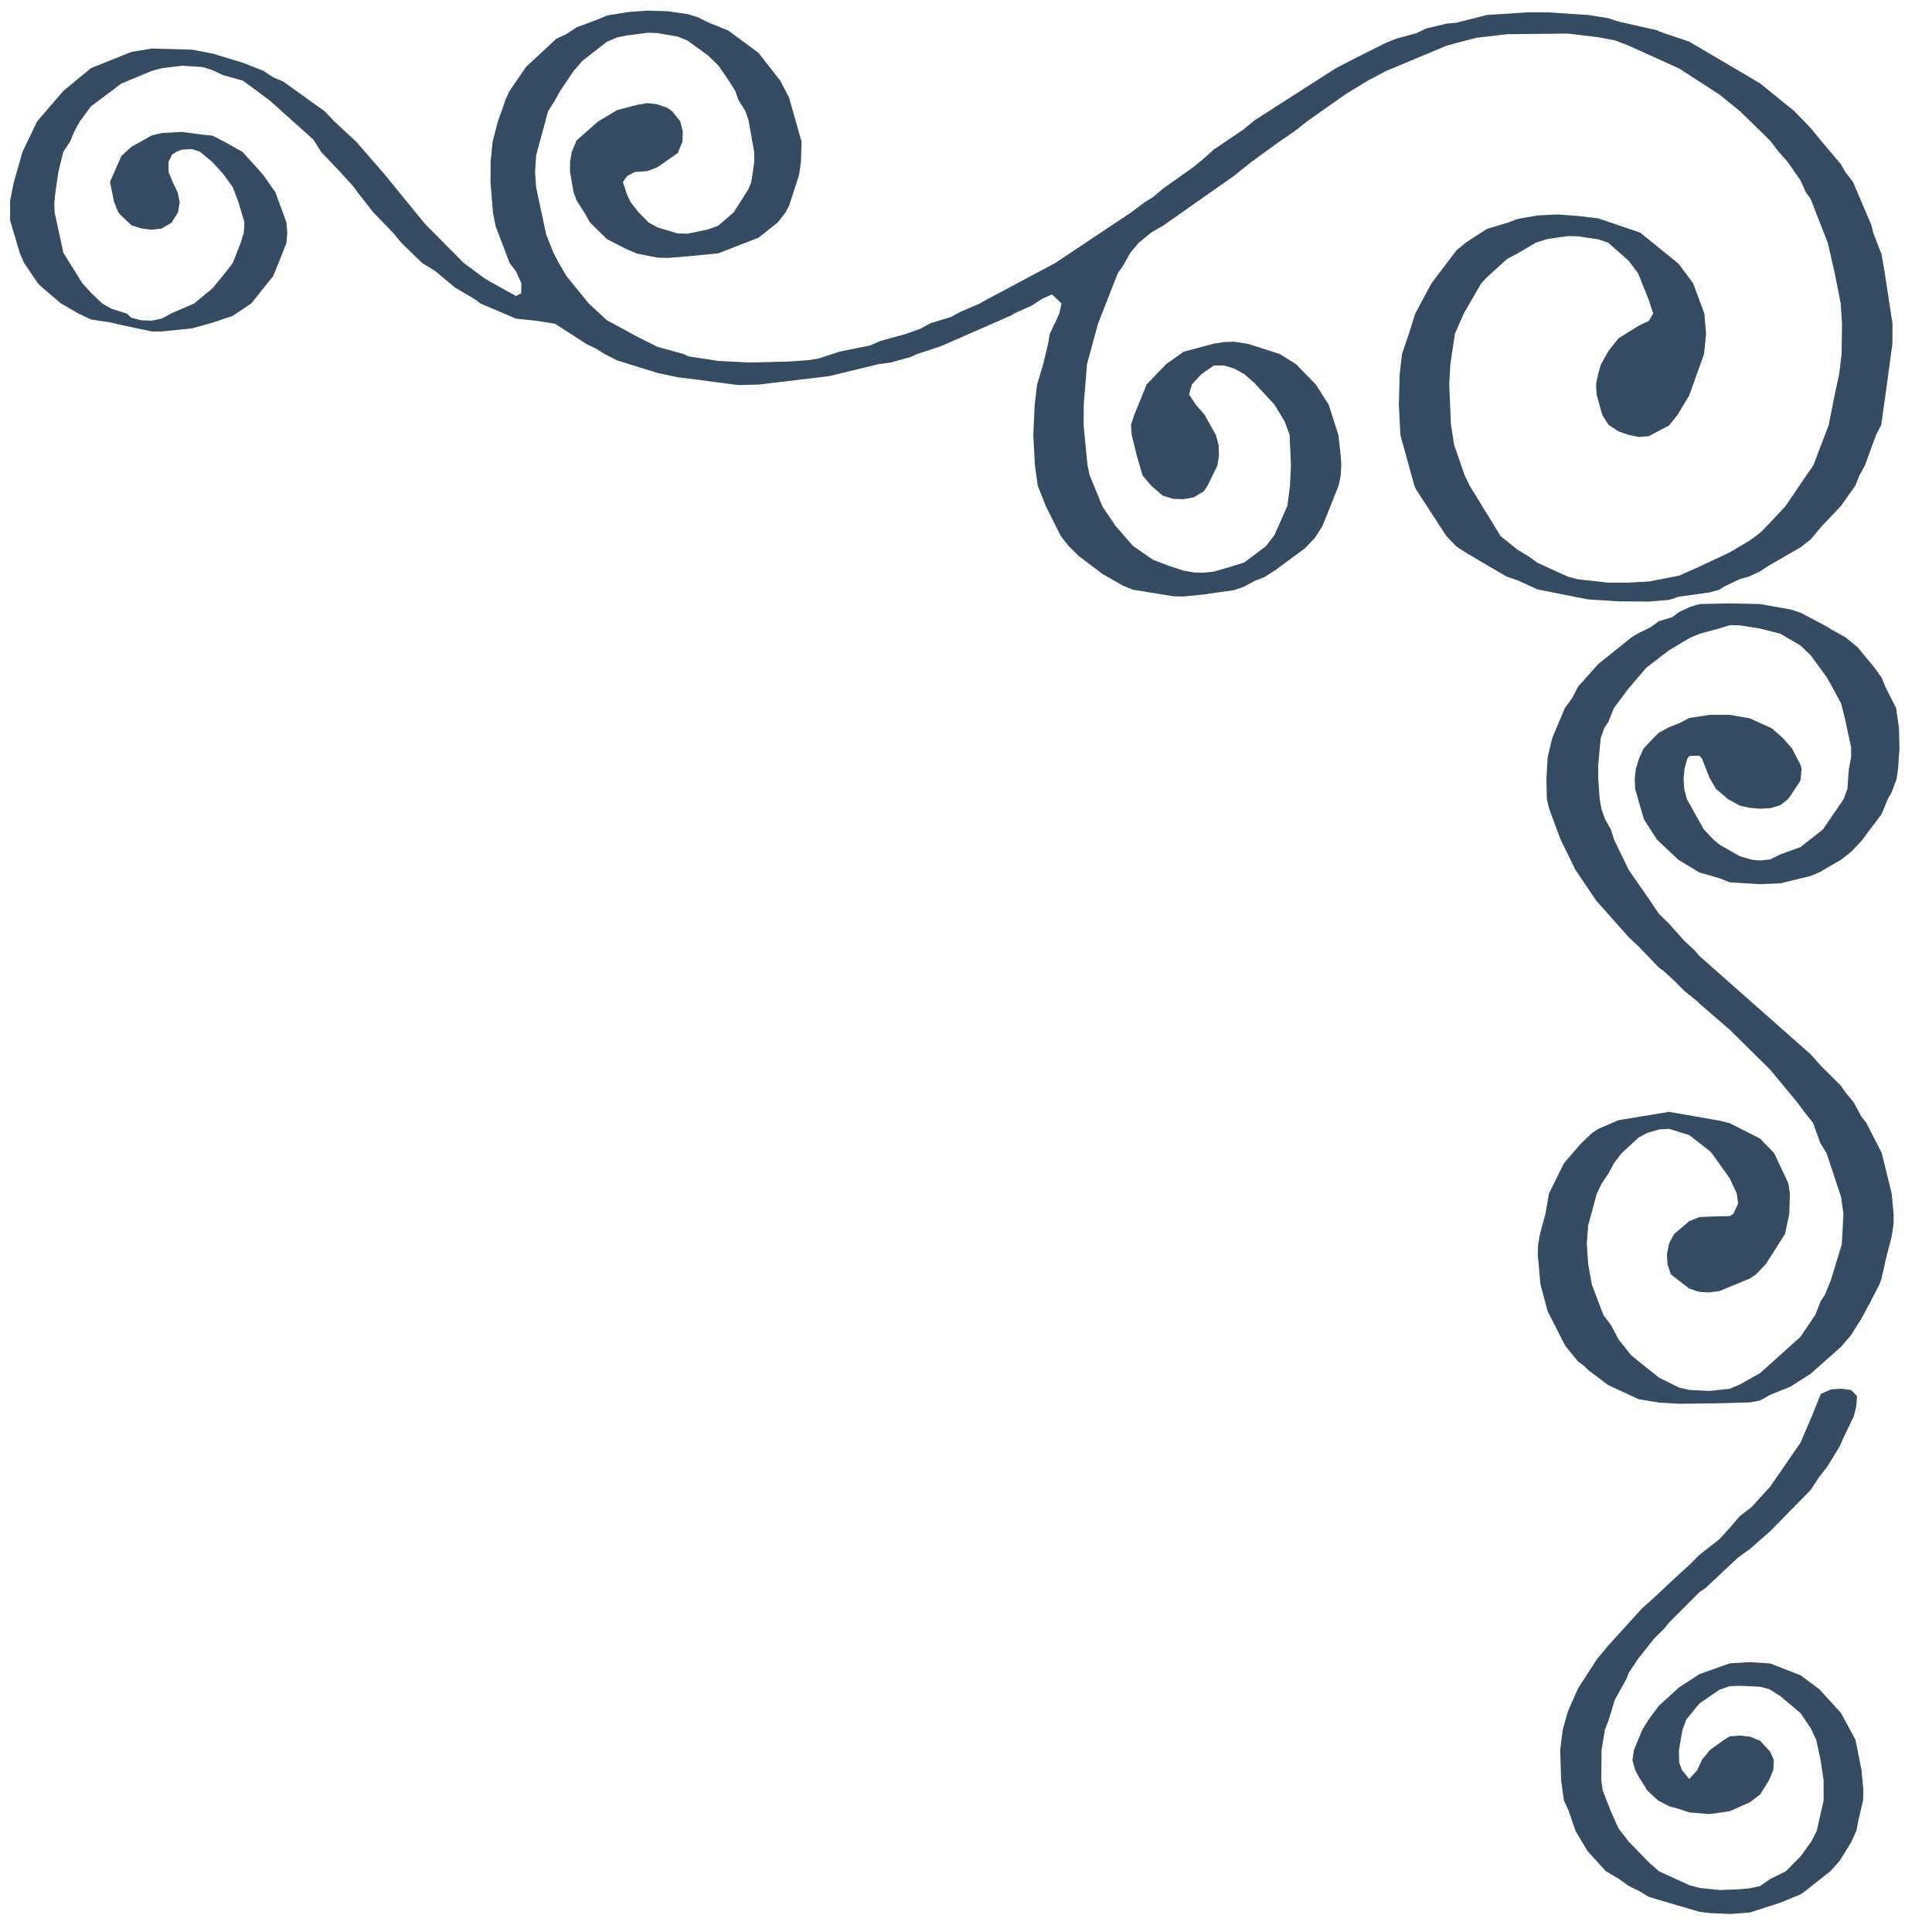
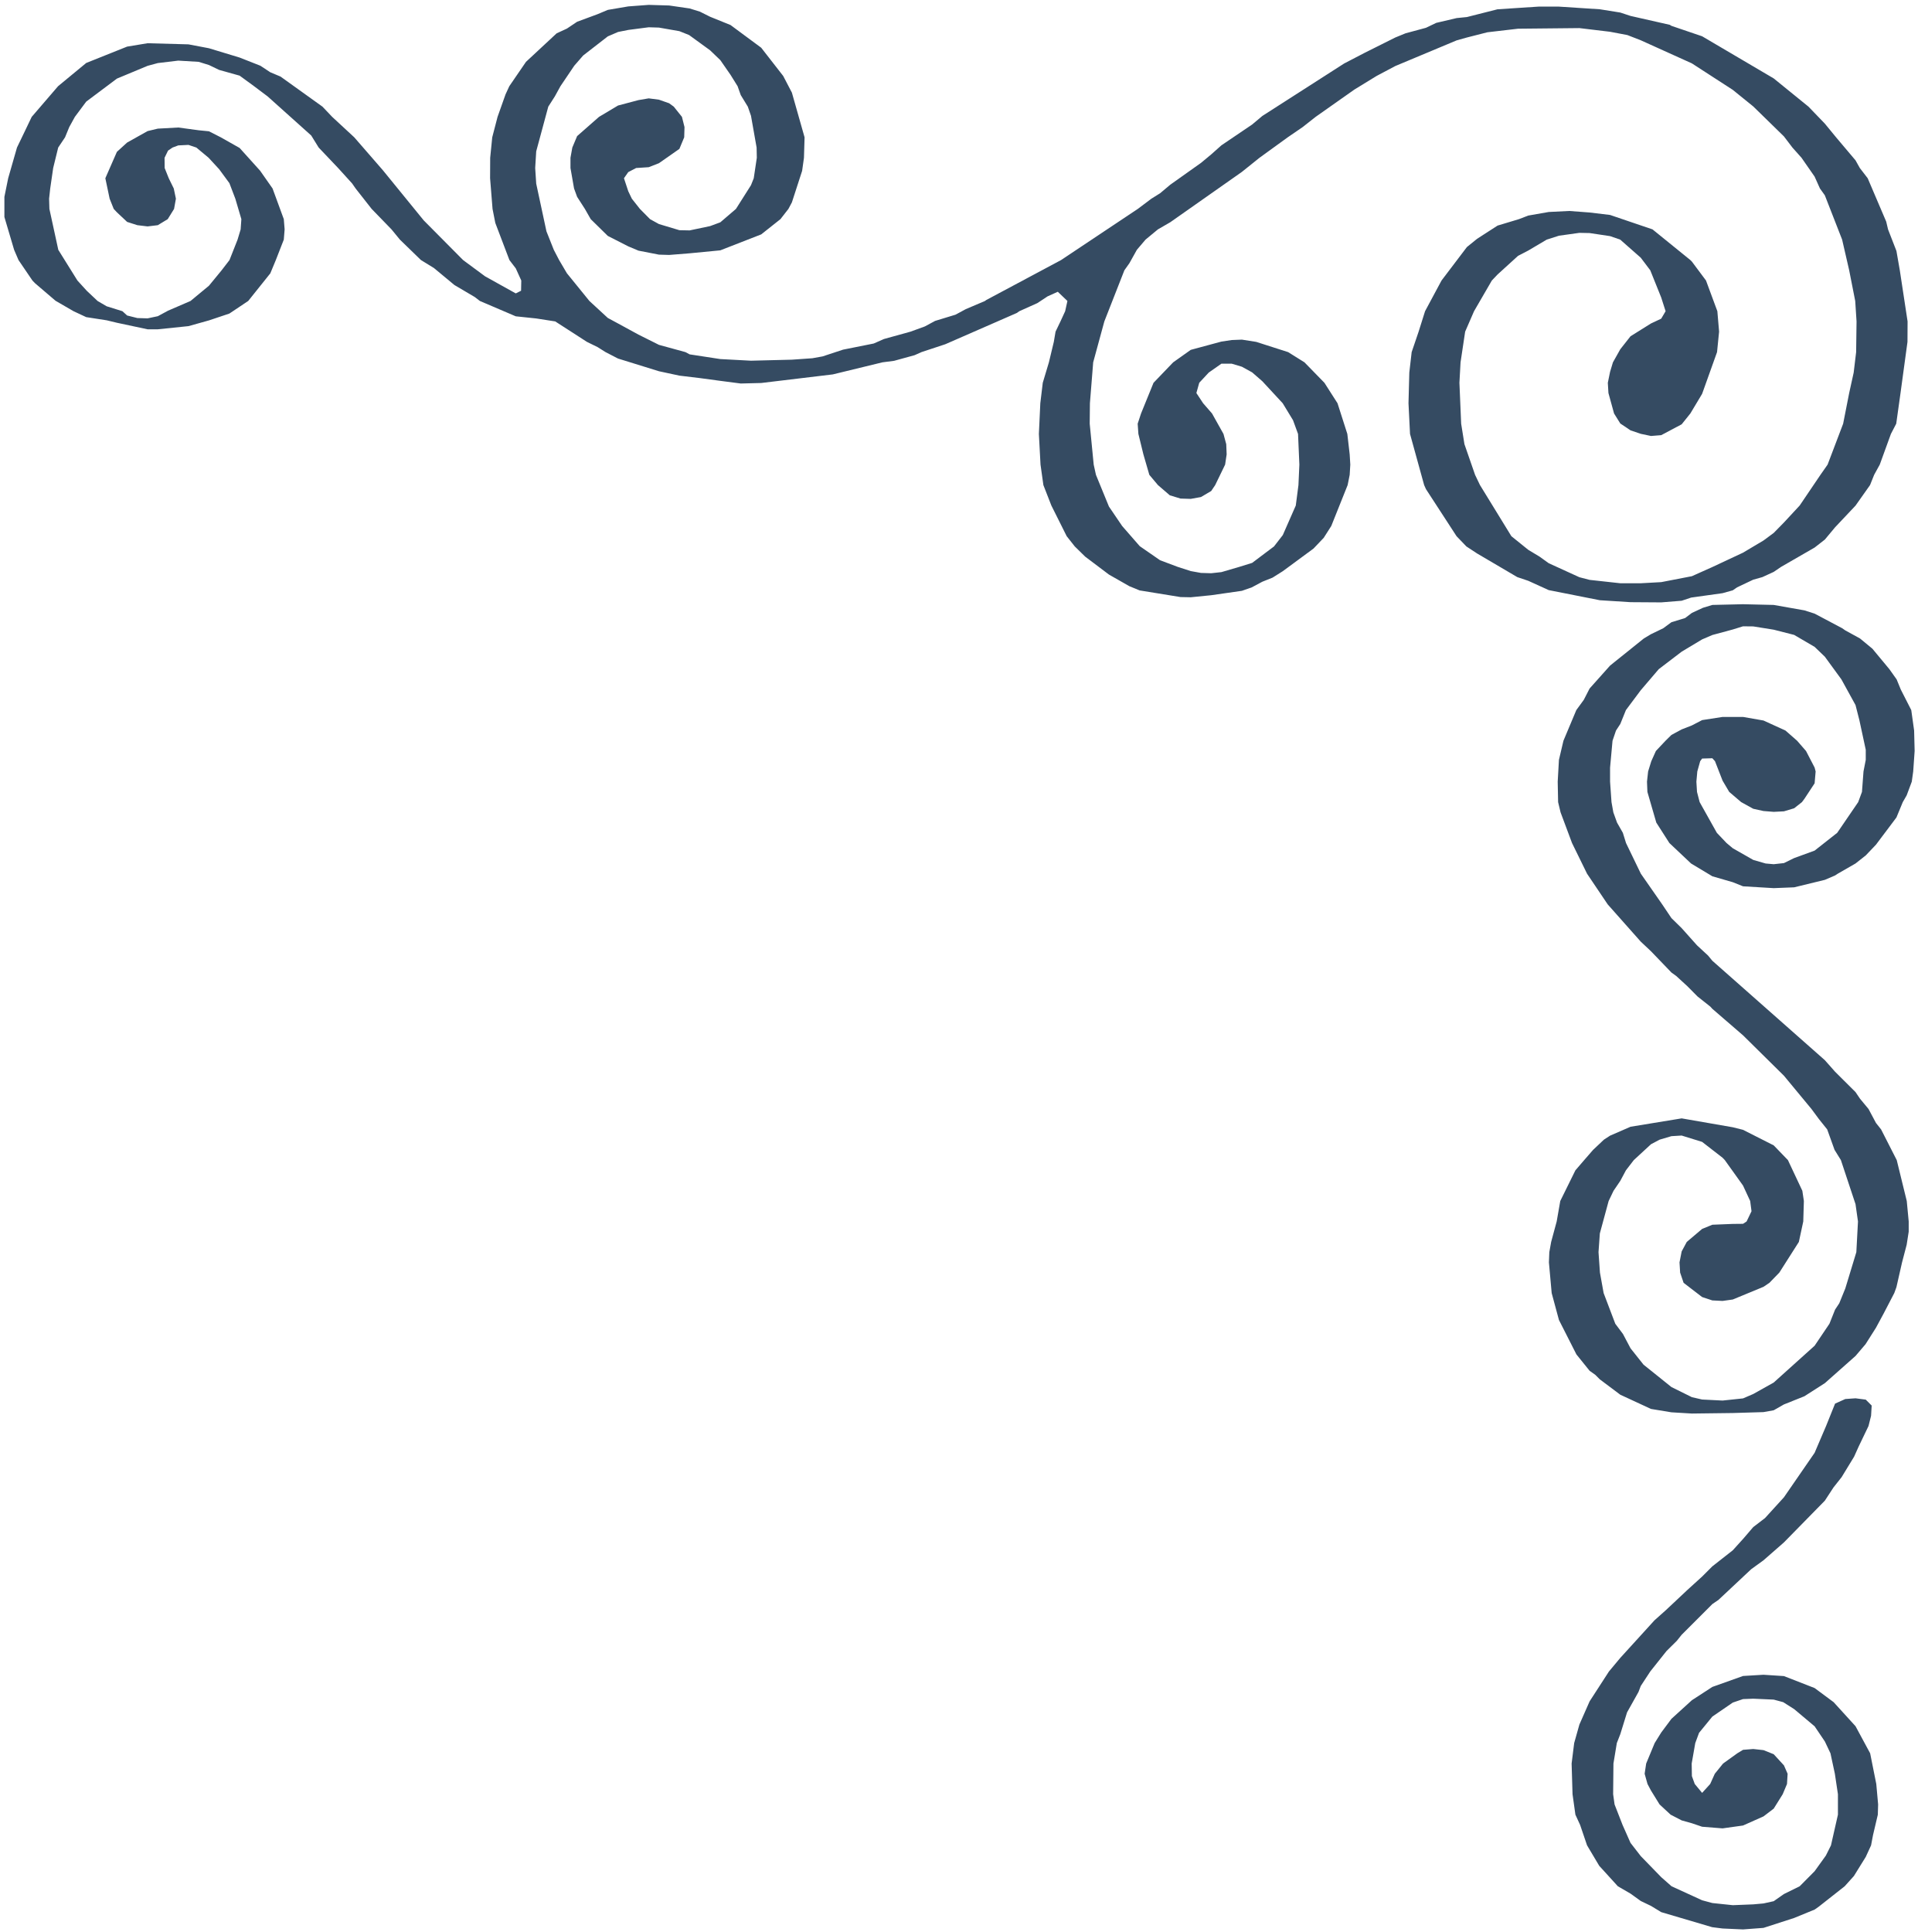
- <svg xmlns="http://www.w3.org/2000/svg" viewBox="0 0 190 191" preserveAspectRatio="none">
+ <svg xmlns="http://www.w3.org/2000/svg" viewBox="0.57 0.573 187.53 188.899" preserveAspectRatio="none">
  <path fill="rgb(53 75 98)" fill-rule="evenodd" d="M59.00,1.96 L60.00,1.54 L62.00,1.20 L64.00,1.05 L66.00,1.11 L68.00,1.40 L69.00,1.71 L70.00,2.21 L72.00,3.02 L75.00,5.24 L77.15,8.00 L78.00,9.63 L79.24,14.00 L79.18,16.00 L79.00,17.28 L78.00,20.36 L77.66,21.00 L76.88,22.00 L75.00,23.49 L72.00,24.66 L71.00,25.05 L68.00,25.34 L66.00,25.50 L65.00,25.47 L63.00,25.08 L62.00,24.66 L60.00,23.64 L58.33,22.00 L57.76,21.00 L57.00,19.82 L56.70,19.00 L56.35,17.00 L56.35,16.00 L56.53,15.00 L57.00,13.88 L59.14,12.00 L61.00,10.89 L63.00,10.36 L64.00,10.19 L65.00,10.32 L66.00,10.67 L66.45,11.00 L67.25,12.00 L67.50,13.00 L67.47,14.00 L67.00,15.13 L65.00,16.53 L64.00,16.92 L62.77,17.00 L62.00,17.40 L61.58,18.00 L62.00,19.27 L62.35,20.00 L63.14,21.00 L64.13,22.00 L65.00,22.48 L67.00,23.08 L68.00,23.10 L70.00,22.68 L71.00,22.31 L72.53,21.00 L74.00,18.68 L74.27,18.00 L74.57,16.00 L74.55,15.00 L74.00,11.89 L73.69,11.00 L73.00,9.87 L72.69,9.00 L72.00,7.89 L71.00,6.45 L70.00,5.49 L67.95,4.00 L67.00,3.62 L65.00,3.27 L64.00,3.24 L62.00,3.50 L61.00,3.70 L60.00,4.13 L57.59,6.00 L56.72,7.00 L55.37,9.00 L54.82,10.00 L54.18,11.00 L53.00,15.37 L52.90,17.00 L53.00,18.53 L54.00,23.19 L54.72,25.00 L55.24,26.00 L56.00,27.29 L58.20,30.00 L60.00,31.66 L61.00,32.20 L63.00,33.29 L64.42,34.00 L65.00,34.29 L67.59,35.00 L68.00,35.22 L71.00,35.68 L74.00,35.84 L78.00,35.74 L80.00,35.60 L81.00,35.42 L83.00,34.76 L86.00,34.16 L87.00,33.72 L89.60,33.00 L91.00,32.49 L92.00,31.95 L94.00,31.34 L95.00,30.80 L96.88,30.00 L97.00,29.91 L104.32,26.00 L111.82,21.00 L113.15,20.00 L114.00,19.47 L115.00,18.63 L118.00,16.50 L119.00,15.67 L120.00,14.78 L123.00,12.75 L124.00,11.91 L132.00,6.78 L134.00,5.74 L137.00,4.24 L138.00,3.83 L140.00,3.29 L141.00,2.81 L143.00,2.34 L144.00,2.24 L147.00,1.48 L151.00,1.22 L153.00,1.22 L157.00,1.48 L159.00,1.80 L160.00,2.13 L163.84,3.00 L164.00,3.10 L167.00,4.12 L174.00,8.24 L177.40,11.00 L179.00,12.66 L180.10,14.00 L182.00,16.25 L182.42,17.00 L183.19,18.00 L185.00,22.24 L185.18,23.00 L186.00,25.11 L186.33,27.00 L187.09,32.00 L187.08,34.00 L186.40,39.00 L185.98,42.00 L185.46,43.00 L184.37,46.00 L183.82,47.00 L183.42,48.00 L182.00,50.01 L180.00,52.13 L179.00,53.33 L178.00,54.11 L174.72,56.00 L174.00,56.49 L172.89,57.00 L172.00,57.25 L170.42,58.00 L170.00,58.29 L169.00,58.57 L165.93,59.00 L165.00,59.31 L163.00,59.47 L160.00,59.45 L157.00,59.26 L152.00,58.27 L150.00,57.36 L148.93,57.00 L145.00,54.69 L143.95,54.00 L142.99,53.00 L140.00,48.40 L139.82,48.00 L138.44,43.00 L138.29,40.00 L138.37,37.00 L138.60,35.00 L139.28,33.00 L139.91,31.00 L141.52,28.00 L144.00,24.73 L145.00,23.92 L147.00,22.63 L149.09,22.00 L150.00,21.65 L152.00,21.30 L154.00,21.20 L156.00,21.35 L158.00,21.59 L162.15,23.00 L165.85,26.00 L166.00,26.15 L167.38,28.00 L168.49,31.00 L168.66,33.00 L168.46,35.00 L167.00,39.08 L165.85,41.00 L165.00,42.06 L163.00,43.12 L162.00,43.20 L161.00,42.99 L160.00,42.65 L159.00,41.98 L158.39,41.00 L157.84,39.00 L157.78,38.00 L158.00,36.93 L158.28,36.00 L159.00,34.72 L160.00,33.45 L162.00,32.20 L163.00,31.73 L163.43,31.00 L163.00,29.66 L161.93,27.00 L161.00,25.77 L158.99,24.00 L158.00,23.66 L156.00,23.36 L155.00,23.34 L153.00,23.62 L151.81,24.00 L150.00,25.07 L149.00,25.59 L147.00,27.41 L146.44,28.00 L144.70,31.00 L143.83,33.00 L143.38,36.00 L143.27,38.00 L143.44,42.00 L143.76,44.00 L144.80,47.00 L145.28,48.00 L148.35,53.00 L150.00,54.33 L151.11,55.00 L152.00,55.64 L155.00,57.01 L156.00,57.27 L159.00,57.60 L161.00,57.60 L163.00,57.49 L166.00,56.91 L168.03,56.00 L171.00,54.61 L173.00,53.42 L174.00,52.68 L175.00,51.66 L176.54,50.00 L178.57,47.00 L179.27,46.00 L180.79,42.00 L181.38,39.00 L181.82,37.00 L182.06,35.00 L182.10,32.00 L181.97,30.00 L181.38,27.00 L180.69,24.00 L179.00,19.67 L178.52,19.00 L178.00,17.84 L176.72,16.00 L175.83,15.00 L175.00,13.91 L172.00,10.98 L170.00,9.36 L166.00,6.77 L161.00,4.51 L159.69,4.00 L158.00,3.68 L155.00,3.32 L149.00,3.38 L146.00,3.73 L144.00,4.24 L143.00,4.52 L137.00,7.03 L135.17,8.00 L133.00,9.33 L129.21,12.00 L127.94,13.00 L126.48,14.00 L123.72,16.00 L122.00,17.38 L115.00,22.30 L113.79,23.00 L112.58,24.00 L111.73,25.00 L111.00,26.31 L110.51,27.00 L108.55,32.00 L107.46,36.00 L107.14,40.00 L107.12,42.00 L107.51,46.00 L107.73,47.00 L109.00,50.10 L110.29,52.00 L112.00,53.96 L112.05,54.00 L114.00,55.35 L115.73,56.00 L117.00,56.41 L118.00,56.59 L119.00,56.62 L120.00,56.51 L121.74,56.00 L123.00,55.61 L125.14,54.00 L126.00,52.89 L127.27,50.00 L127.53,48.00 L127.62,46.00 L127.49,43.00 L127.00,41.66 L125.99,40.00 L124.00,37.85 L123.00,36.98 L122.00,36.43 L121.00,36.13 L120.00,36.13 L118.76,37.00 L117.83,38.00 L117.55,39.00 L118.21,40.00 L119.08,41.00 L120.20,43.00 L120.47,44.00 L120.51,45.00 L120.36,46.00 L119.39,48.00 L119.00,48.58 L118.00,49.17 L117.00,49.35 L116.00,49.32 L114.95,49.00 L113.79,48.00 L112.95,47.00 L112.37,45.00 L111.88,43.00 L111.81,42.00 L112.14,41.00 L113.36,38.00 L115.28,36.00 L117.00,34.78 L120.00,33.97 L121.00,33.82 L122.00,33.78 L123.40,34.00 L126.52,35.00 L128.12,36.00 L130.07,38.00 L131.35,40.00 L132.31,43.00 L132.54,45.00 L132.60,46.00 L132.54,47.00 L132.34,48.00 L130.74,52.00 L130.00,53.16 L129.00,54.21 L126.00,56.42 L125.00,57.05 L124.00,57.45 L122.97,58.00 L122.00,58.34 L119.00,58.77 L117.00,58.97 L116.00,58.95 L112.00,58.30 L111.00,57.89 L109.00,56.75 L106.68,55.00 L105.66,54.00 L104.87,53.00 L103.37,50.00 L102.59,48.00 L102.31,46.00 L102.15,43.00 L102.29,40.00 L102.53,38.00 L103.13,36.00 L103.61,34.00 L103.78,33.00 L104.26,32.00 L104.72,31.00 L104.94,30.00 L104.00,29.10 L103.00,29.55 L102.00,30.21 L100.24,31.00 L100.00,31.17 L93.00,34.23 L90.67,35.00 L90.00,35.30 L88.00,35.85 L86.85,36.00 L82.00,37.18 L75.00,38.02 L73.00,38.07 L71.00,37.81 L69.00,37.54 L67.00,37.30 L65.00,36.87 L61.00,35.63 L59.78,35.00 L59.00,34.51 L57.96,34.00 L54.86,32.00 L53.00,31.71 L51.00,31.50 L47.49,30.00 L47.00,29.62 L45.00,28.44 L43.00,26.78 L41.73,26.00 L39.67,24.00 L38.85,23.00 L36.91,21.00 L35.34,19.00 L35.00,18.51 L33.63,17.00 L31.73,15.00 L31.00,13.82 L26.74,10.00 L25.41,9.00 L24.00,7.97 L22.00,7.41 L21.00,6.93 L20.00,6.62 L18.00,6.50 L16.00,6.74 L15.00,7.01 L12.00,8.26 L9.00,10.51 L7.89,12.00 L7.34,13.00 L6.93,14.00 L6.26,15.00 L5.77,17.00 L5.48,19.00 L5.37,20.00 L5.40,21.00 L6.27,25.00 L8.14,28.00 L9.05,29.00 L10.11,30.00 L11.00,30.52 L12.54,31.00 L13.00,31.42 L14.00,31.67 L15.00,31.70 L16.00,31.49 L17.00,30.95 L19.20,30.00 L21.00,28.51 L22.24,27.00 L23.01,26.00 L23.80,24.00 L24.10,23.00 L24.17,22.00 L23.58,20.00 L23.00,18.48 L22.00,17.12 L20.97,16.00 L19.77,15.00 L19.00,14.74 L18.00,14.79 L17.44,15.00 L17.00,15.30 L16.66,16.00 L16.67,17.00 L17.07,18.00 L17.56,19.00 L17.77,20.00 L17.59,21.00 L16.97,22.00 L16.00,22.59 L15.00,22.71 L14.00,22.59 L13.00,22.27 L12.00,21.33 L11.69,21.00 L11.29,20.00 L10.87,18.00 L12.00,15.42 L13.00,14.51 L15.00,13.39 L16.00,13.15 L18.00,13.04 L20.00,13.31 L21.00,13.41 L22.16,14.00 L24.00,15.04 L26.00,17.26 L27.22,19.00 L28.32,22.00 L28.40,23.00 L28.32,24.00 L27.54,26.00 L27.00,27.30 L24.84,30.00 L23.00,31.23 L21.00,31.90 L19.00,32.46 L16.00,32.77 L15.00,32.77 L12.00,32.13 L11.00,31.89 L9.00,31.58 L7.76,31.00 L6.00,29.98 L4.00,28.27 L3.74,28.00 L2.38,26.00 L1.95,25.00 L1.00,21.79 L1.00,19.82 L1.37,18.00 L2.23,15.00 L3.00,13.40 L3.67,12.00 L6.25,9.00 L9.00,6.73 L13.00,5.13 L15.00,4.80 L19.00,4.91 L21.00,5.29 L24.00,6.20 L26.03,7.00 L27.00,7.64 L28.00,8.06 L32.10,11.00 L33.05,12.00 L35.21,14.00 L38.00,17.21 L42.00,22.12 L45.85,26.00 L48.00,27.59 L51.00,29.26 L51.52,29.00 L51.54,28.00 L51.00,26.81 L50.38,26.00 L49.00,22.37 L48.73,21.00 L48.49,18.00 L48.50,16.00 L48.70,14.00 L49.22,12.00 L50.00,9.80 L50.37,9.00 L52.00,6.62 L55.00,3.83 L56.00,3.37 L57.00,2.70 L59.00,1.96 M168.00,59.72 L171.00,59.65 L174.00,59.72 L177.00,60.25 L178.00,60.57 L180.70,62.00 L181.00,62.21 L182.44,63.00 L183.65,64.00 L185.31,66.00 L186.02,67.00 L186.43,68.00 L187.45,70.00 L187.73,72.00 L187.78,74.00 L187.64,76.00 L187.50,77.00 L187.00,78.34 L186.62,79.00 L186.00,80.50 L184.00,83.16 L183.00,84.21 L182.00,85.00 L180.26,86.00 L180.00,86.17 L179.00,86.60 L176.00,87.33 L174.00,87.41 L171.00,87.23 L170.00,86.83 L168.00,86.25 L165.92,85.00 L163.80,83.00 L162.52,81.00 L161.65,78.00 L161.61,77.00 L161.72,76.00 L162.03,75.00 L162.48,74.00 L163.42,73.00 L164.00,72.43 L165.00,71.89 L166.00,71.50 L167.00,70.98 L169.00,70.67 L171.00,70.67 L173.00,71.02 L175.15,72.00 L176.29,73.00 L177.16,74.00 L178.00,75.62 L178.10,76.00 L178.00,77.16 L177.00,78.68 L176.76,79.00 L176.00,79.60 L175.00,79.90 L174.00,79.95 L173.00,79.87 L172.00,79.65 L170.82,79.00 L169.65,78.00 L169.00,76.90 L168.26,75.00 L168.00,74.71 L167.00,74.74 L166.81,75.00 L166.53,76.00 L166.44,77.00 L166.50,78.00 L166.76,79.00 L168.44,82.00 L169.39,83.00 L170.00,83.51 L172.00,84.65 L173.21,85.00 L174.00,85.07 L175.00,84.96 L176.00,84.47 L178.00,83.74 L180.21,82.00 L182.26,79.00 L182.63,78.00 L182.78,76.00 L183.00,74.87 L183.00,73.88 L182.38,71.00 L182.00,69.51 L180.62,67.00 L179.00,64.78 L178.00,63.82 L176.00,62.65 L174.00,62.14 L172.00,61.82 L171.00,61.81 L170.00,62.12 L168.00,62.66 L167.00,63.09 L165.00,64.29 L162.76,66.00 L161.00,68.06 L159.55,70.00 L159.00,71.36 L158.58,72.00 L158.24,73.00 L158.00,75.63 L158.00,77.00 L158.14,79.00 L158.32,80.00 L158.68,81.00 L159.25,82.00 L159.56,83.00 L161.01,86.00 L163.10,89.00 L164.00,90.34 L165.00,91.32 L166.50,93.00 L167.58,94.00 L168.00,94.51 L179.00,104.23 L180.00,105.36 L182.00,107.35 L182.44,108.00 L183.27,109.00 L184.00,110.37 L184.50,111.00 L186.03,114.00 L187.01,118.00 L187.20,120.00 L187.20,121.00 L187.00,122.28 L186.55,124.00 L186.00,126.42 L185.79,127.00 L184.75,129.00 L184.00,130.39 L182.98,132.00 L182.00,133.15 L179.00,135.81 L177.00,137.09 L175.00,137.89 L174.00,138.46 L173.00,138.64 L170.00,138.73 L166.00,138.78 L164.00,138.66 L162.00,138.33 L159.00,136.94 L157.00,135.44 L156.56,135.00 L156.00,134.60 L154.71,133.00 L153.00,129.63 L152.29,127.00 L152.02,124.00 L152.06,123.00 L152.24,122.00 L152.78,120.00 L153.13,118.00 L154.61,115.00 L155.47,114.00 L156.34,113.00 L157.40,112.00 L158.00,111.61 L160.00,110.74 L165.00,109.92 L170.00,110.79 L171.00,111.04 L174.00,112.56 L175.39,114.00 L176.80,117.00 L176.95,118.00 L176.89,120.00 L176.46,122.00 L174.55,125.00 L173.58,126.00 L173.00,126.39 L170.00,127.63 L169.00,127.77 L168.00,127.72 L167.00,127.39 L165.19,126.00 L164.85,125.00 L164.79,124.00 L165.00,122.93 L165.50,122.00 L167.00,120.73 L168.00,120.32 L170.00,120.24 L171.00,120.23 L171.35,120.00 L171.83,119.00 L171.70,118.00 L171.00,116.49 L169.22,114.00 L169.00,113.77 L167.00,112.22 L165.00,111.60 L164.00,111.66 L162.85,112.00 L162.00,112.45 L160.32,114.00 L159.55,115.00 L159.00,116.03 L158.34,117.00 L157.86,118.00 L157.00,121.17 L156.87,123.00 L157.01,125.00 L157.37,127.00 L158.51,130.00 L159.26,131.00 L160.00,132.40 L161.27,134.00 L164.00,136.19 L166.00,137.18 L167.00,137.41 L169.00,137.51 L171.00,137.30 L172.00,136.87 L174.00,135.75 L178.00,132.15 L179.45,130.00 L180.00,128.62 L180.41,128.00 L181.00,126.55 L182.08,123.00 L182.24,120.00 L182.00,118.31 L180.57,114.00 L179.95,113.00 L179.23,111.00 L178.43,110.00 L177.69,109.00 L175.00,105.75 L171.00,101.80 L168.00,99.21 L167.81,99.00 L166.55,98.00 L165.56,97.00 L164.47,96.00 L164.00,95.66 L162.00,93.58 L161.00,92.64 L157.77,89.00 L155.75,86.00 L154.28,83.00 L153.16,80.00 L152.92,79.00 L152.88,77.00 L153.00,74.87 L153.44,73.00 L154.70,70.00 L155.43,69.00 L156.00,67.89 L158.00,65.65 L161.30,63.00 L162.00,62.58 L163.20,62.00 L164.00,61.41 L165.34,61.00 L166.00,60.50 L167.08,60.00 L168.00,59.72 M180.00,137.81 L181.00,137.36 L182.00,137.29 L183.00,137.42 L183.58,138.00 L183.52,139.00 L183.27,140.00 L182.31,142.00 L181.86,143.00 L180.64,145.00 L179.85,146.00 L179.00,147.30 L175.00,151.38 L173.00,153.13 L171.80,154.00 L168.60,157.00 L168.00,157.41 L165.00,160.41 L164.53,161.00 L163.52,162.00 L161.93,164.00 L161.00,165.42 L160.78,166.00 L159.66,168.00 L159.00,170.13 L158.66,171.00 L158.33,173.00 L158.30,176.00 L158.44,177.00 L159.22,179.00 L160.00,180.76 L161.00,182.05 L163.00,184.11 L164.01,185.00 L167.00,186.37 L168.00,186.64 L170.00,186.85 L172.00,186.77 L173.00,186.68 L174.00,186.46 L175.00,185.76 L176.54,185.00 L178.00,183.53 L179.10,182.00 L179.60,181.00 L180.28,178.00 L180.28,176.00 L179.98,174.00 L179.55,172.00 L179.00,170.84 L178.00,169.36 L176.00,167.68 L174.93,167.00 L174.00,166.75 L172.00,166.66 L171.00,166.70 L170.00,167.04 L168.00,168.41 L166.70,170.00 L166.33,171.00 L165.98,173.00 L166.00,174.23 L166.28,175.00 L167.00,175.87 L167.79,175.00 L168.24,174.00 L169.05,173.00 L170.44,172.00 L171.00,171.66 L172.00,171.58 L173.00,171.69 L174.00,172.09 L175.00,173.18 L175.36,174.00 L175.30,175.00 L174.88,176.00 L174.00,177.41 L173.00,178.17 L171.00,179.06 L169.00,179.34 L167.00,179.18 L166.00,178.84 L165.00,178.56 L163.92,178.00 L162.84,177.00 L162.00,175.64 L161.66,175.00 L161.38,174.00 L161.53,173.00 L162.36,171.00 L163.00,169.97 L164.00,168.63 L166.00,166.81 L168.00,165.51 L171.00,164.44 L173.00,164.32 L175.00,164.45 L178.00,165.62 L179.86,167.00 L182.00,169.35 L183.43,172.00 L184.03,175.00 L184.21,177.00 L184.18,178.00 L183.71,180.00 L183.52,181.00 L183.00,182.13 L181.84,184.00 L180.94,185.00 L178.40,187.00 L178.00,187.28 L176.00,188.10 L173.00,189.07 L171.00,189.22 L169.00,189.13 L167.98,189.00 L163.00,187.53 L162.00,186.92 L161.00,186.44 L160.00,185.72 L158.76,185.00 L156.94,183.00 L155.75,181.00 L155.07,179.00 L154.61,178.00 L154.33,176.00 L154.24,173.00 L154.49,171.00 L155.00,169.19 L156.00,166.92 L157.89,164.00 L158.00,163.87 L159.00,162.67 L162.34,159.00 L163.46,158.00 L165.59,156.00 L167.00,154.72 L168.00,153.72 L170.00,152.15 L171.04,151.00 L172.00,149.88 L173.15,149.00 L175.00,146.97 L178.00,142.62 L179.12,140.00 L180.00,137.81 L180.00,137.81" />
</svg>
